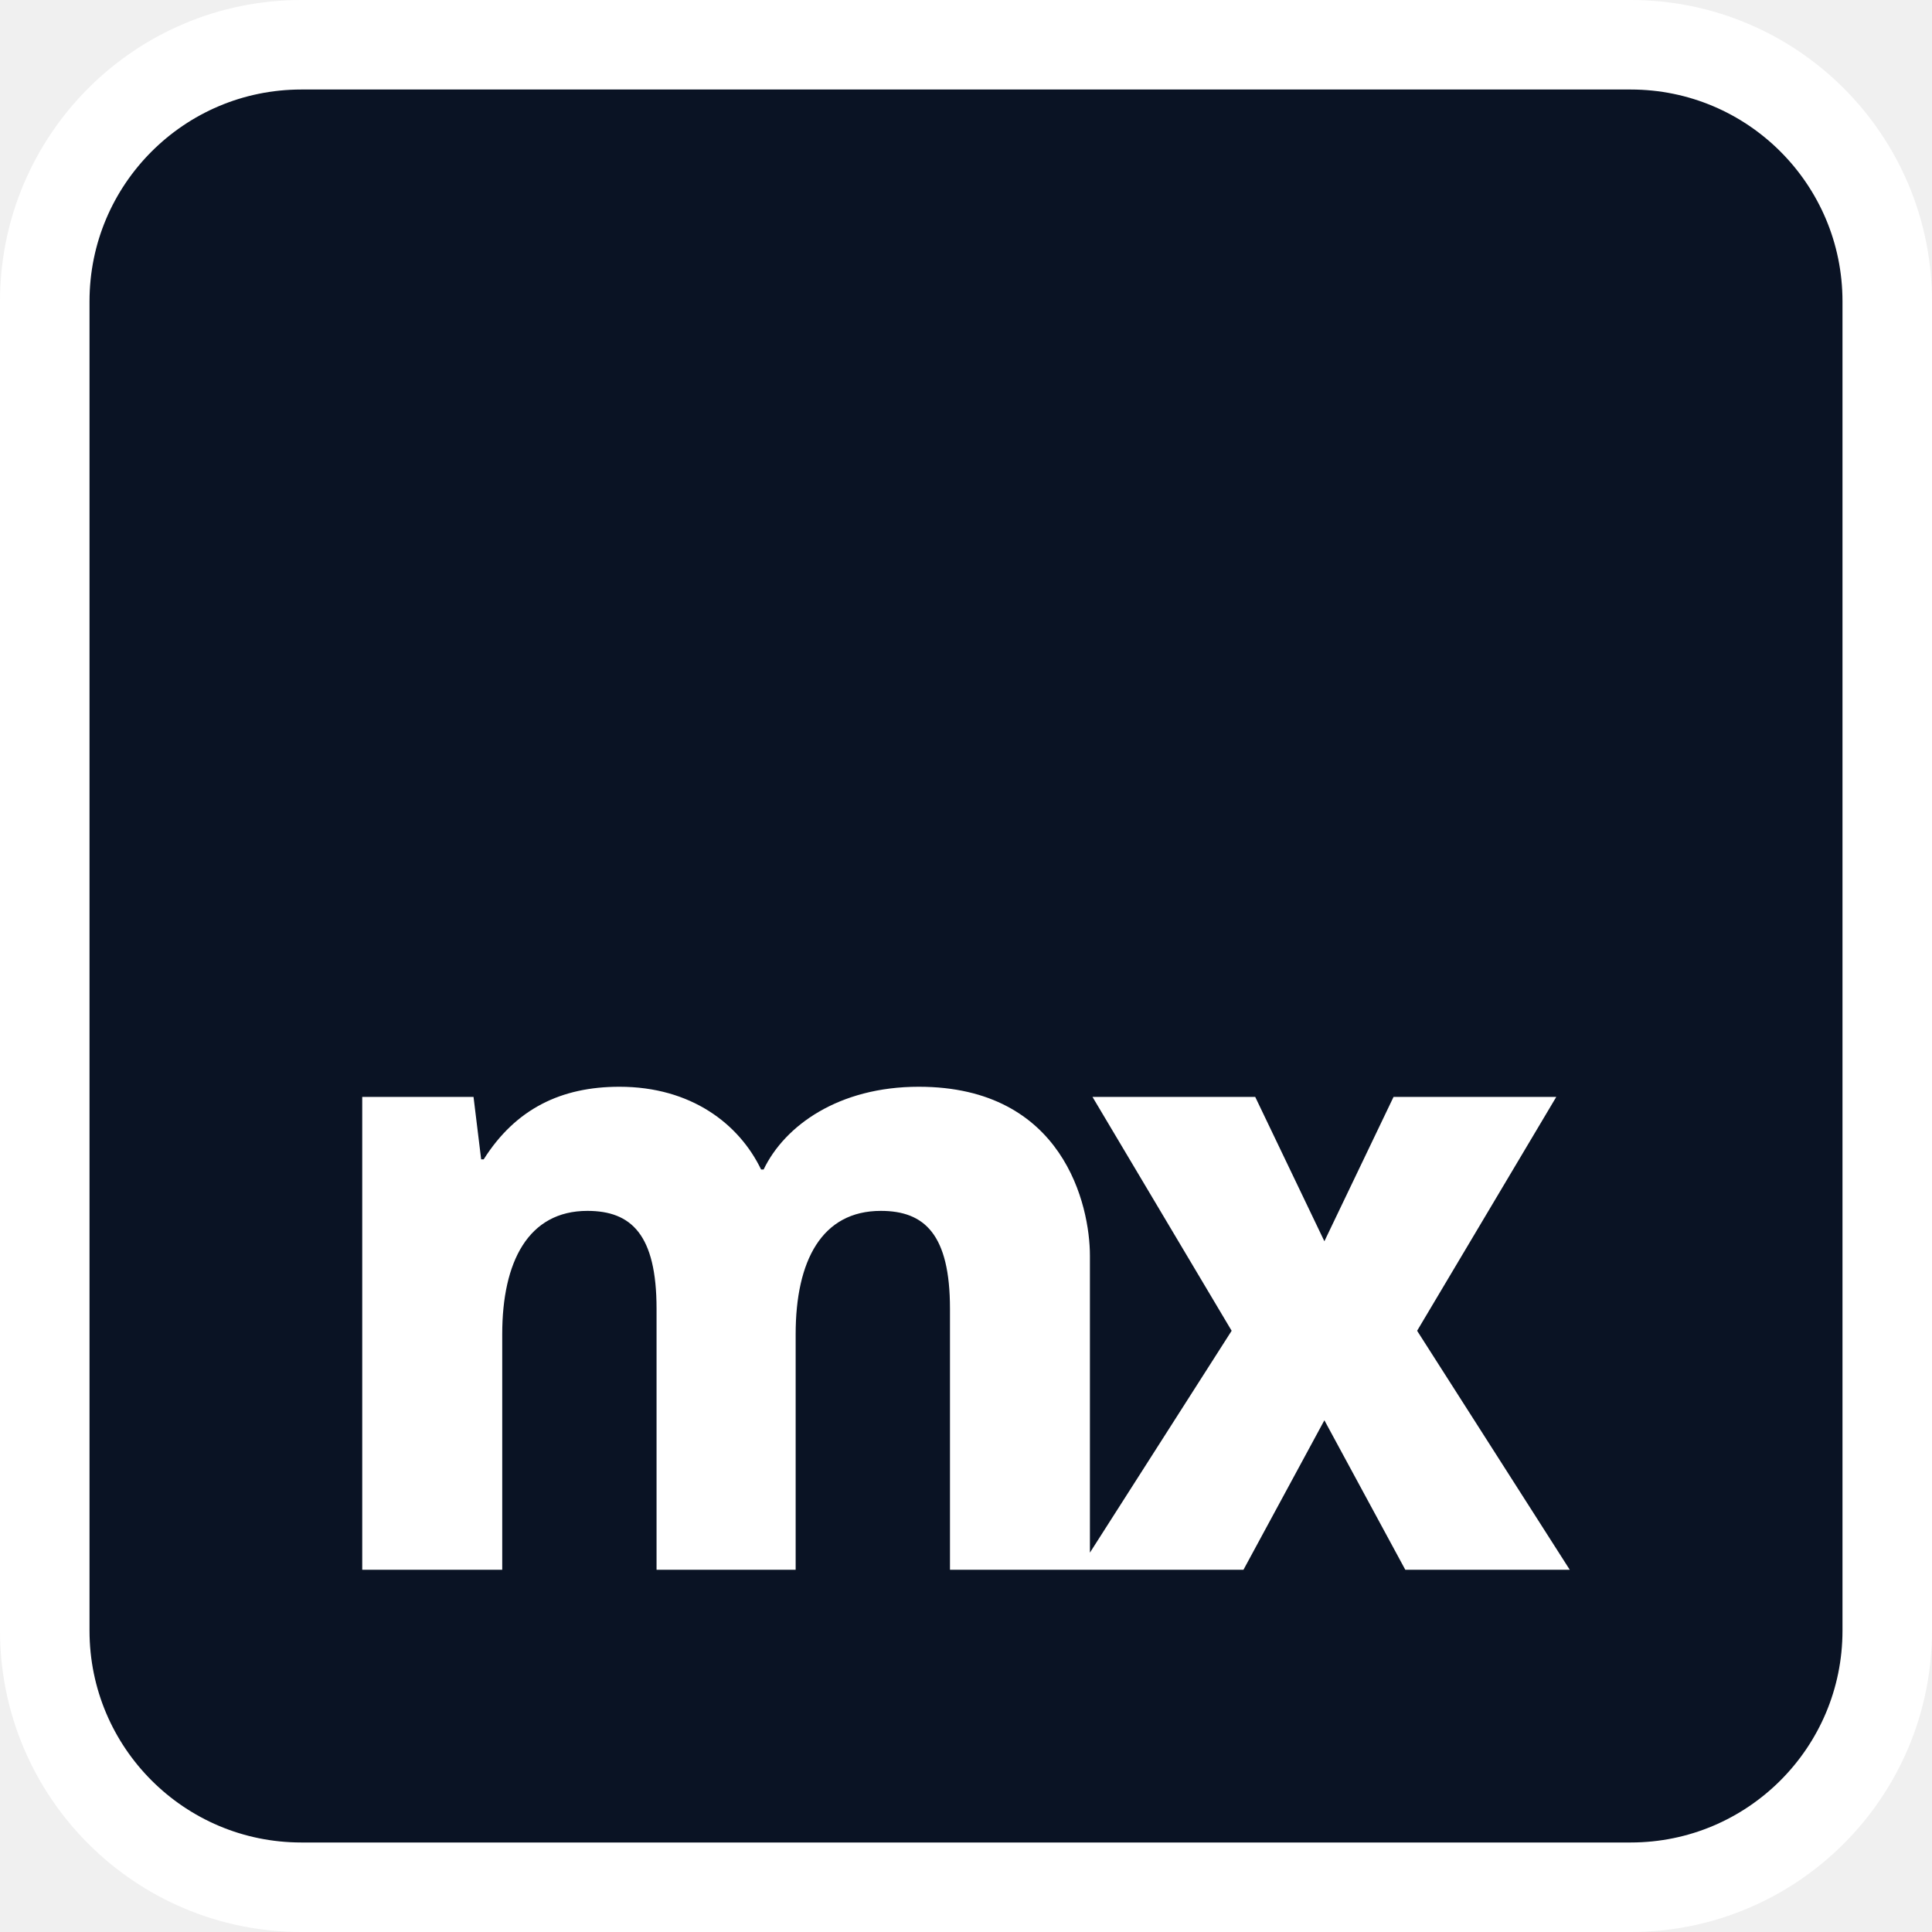
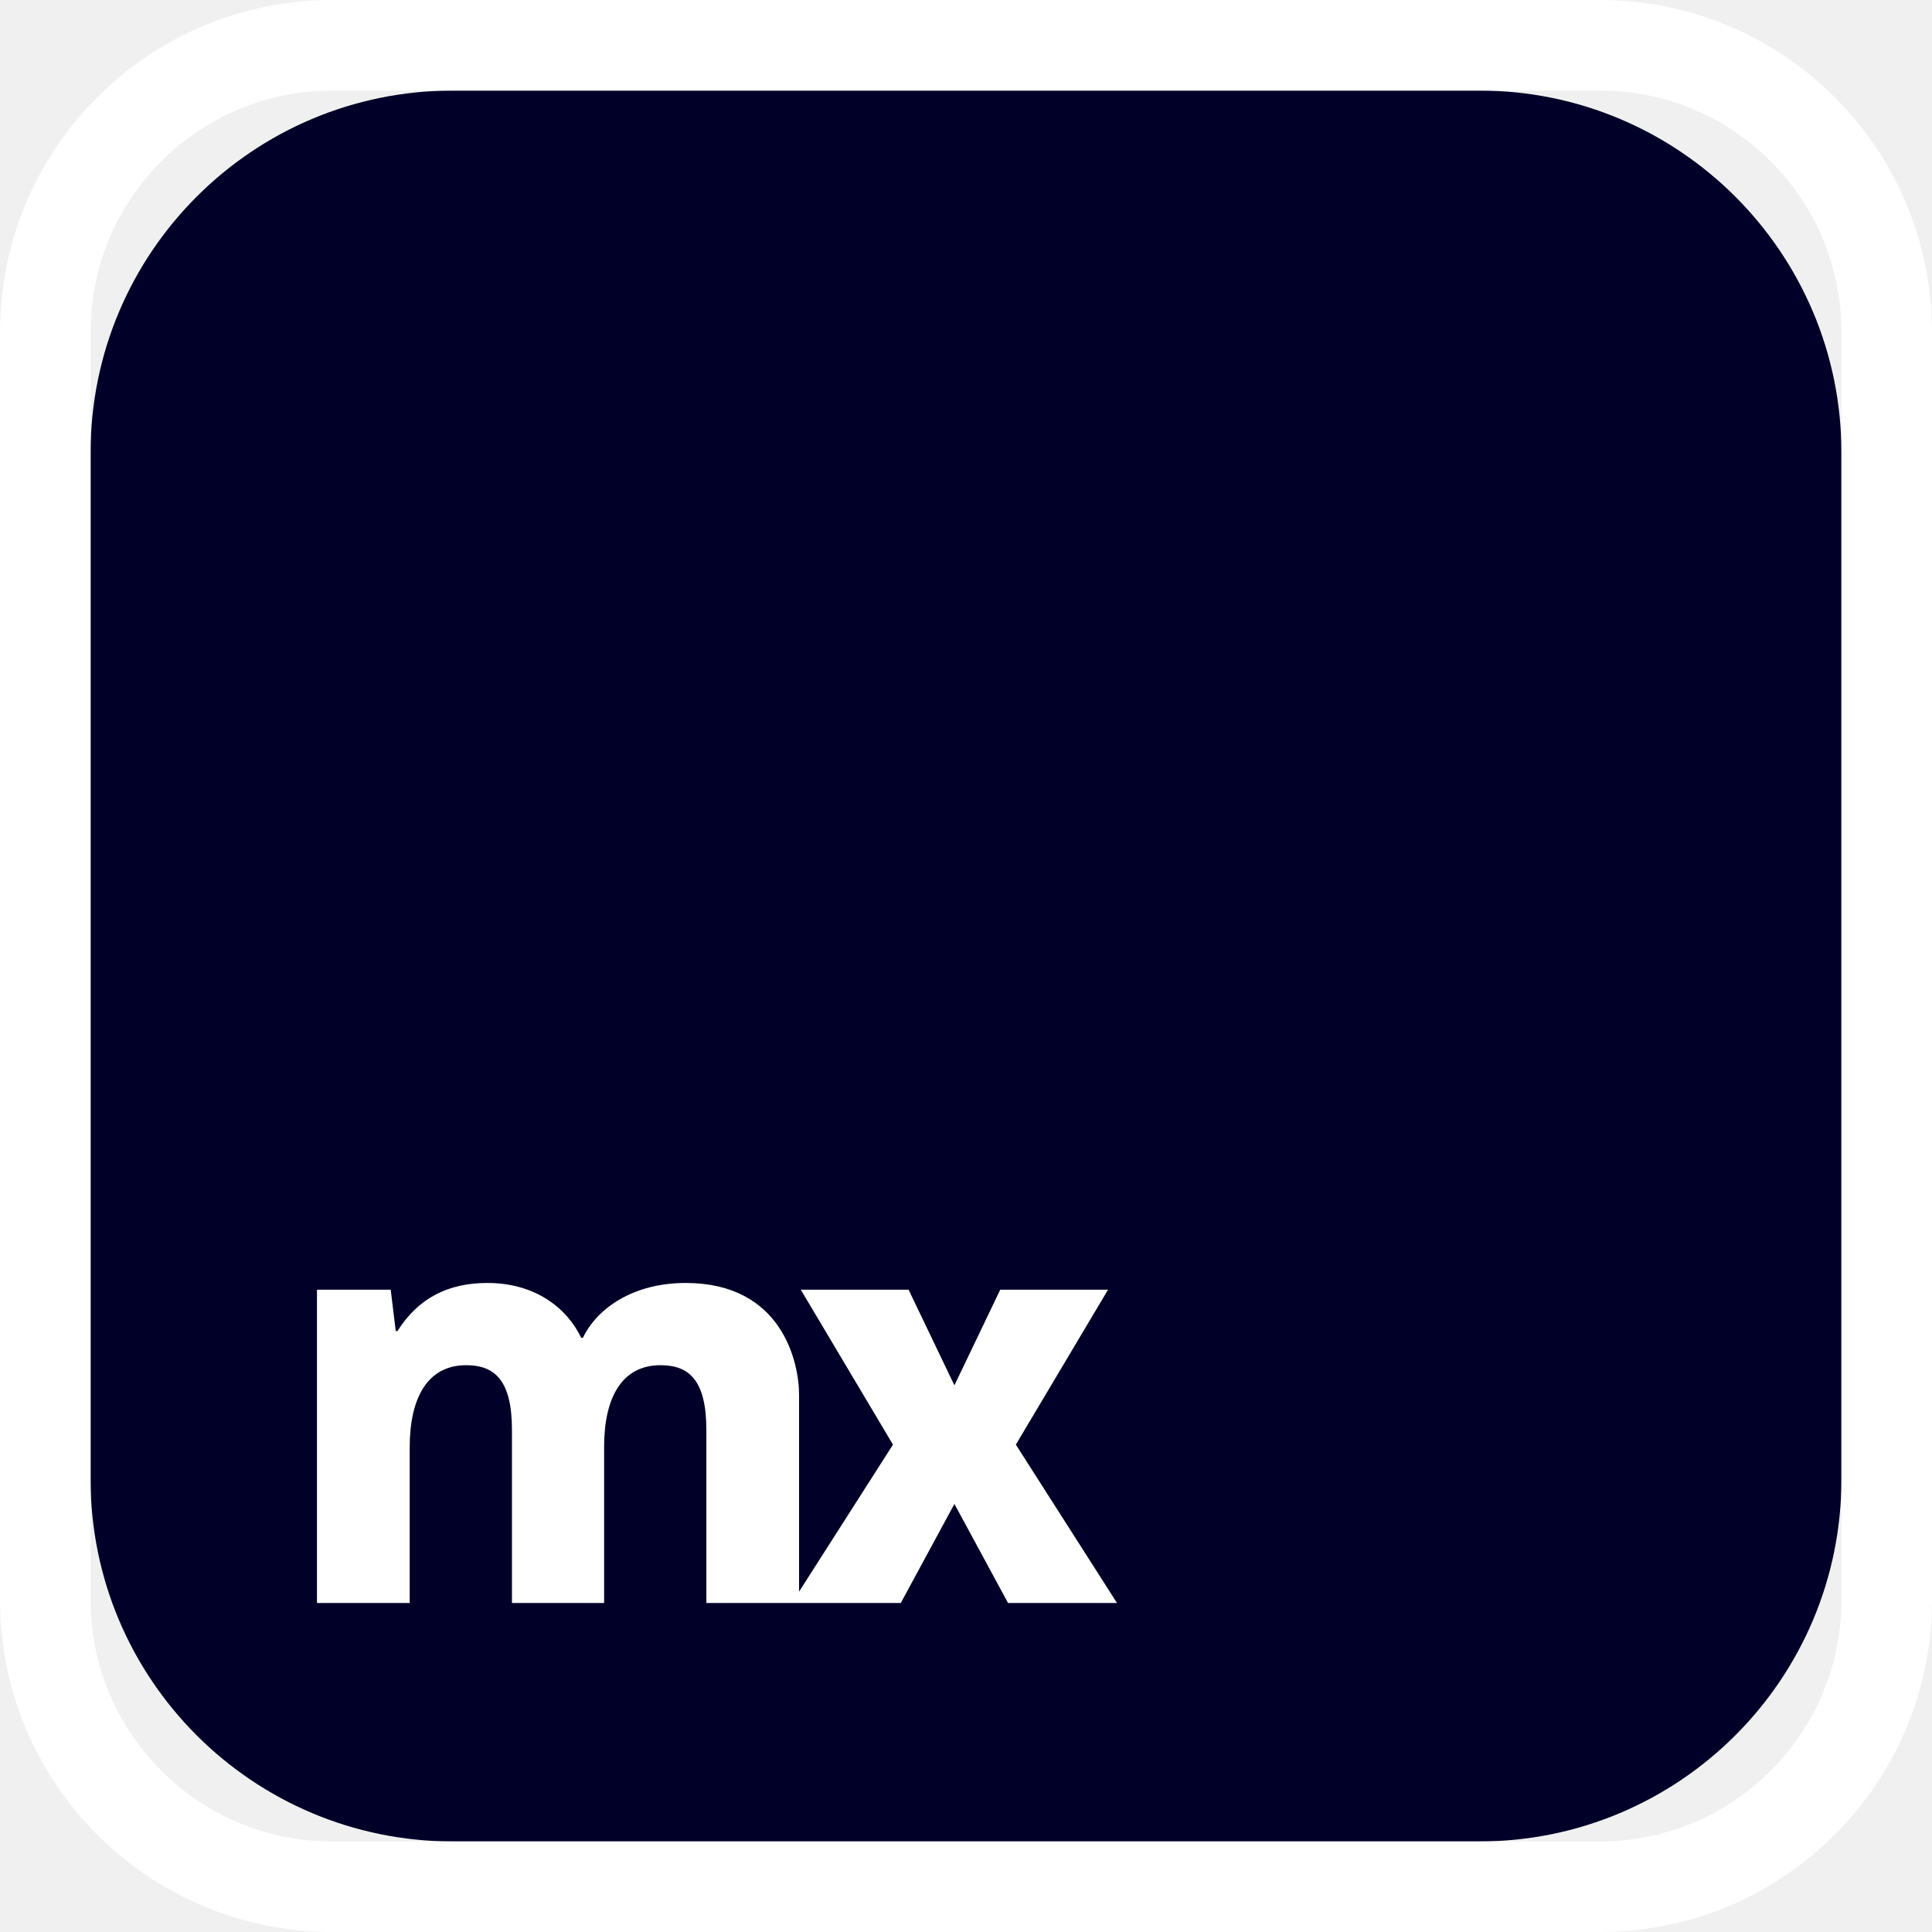
- <svg xmlns="http://www.w3.org/2000/svg" width="64" height="64" viewBox="0 0 32.375 32.375" role="img" aria-label="Mendix">
-   <rect x="0.75" y="0.75" width="30.875" height="30.875" rx="4.3" fill="#0A1324" stroke="#fff" stroke-width="1.5" />
-   <path d="M12.796 19.598C13.149 18.862 14.054 18.211 15.396 18.211C17.826 18.211 18.264 20.206 18.264 21.041V26.018L20.639 22.3L18.307 18.381H21.034L22.193 20.8L23.352 18.381H26.079L23.747 22.3L26.305 26.305H23.549L22.193 23.8L20.837 26.305L15.919 26.305V21.932C15.919 20.687 15.495 20.291 14.76 20.291C13.771 20.291 13.333 21.126 13.333 22.357V26.305H11.002V21.932C11.002 20.687 10.578 20.291 9.843 20.291C8.854 20.291 8.416 21.14 8.416 22.357V26.305H6.07V18.381H7.935L8.063 19.428H8.105C8.642 18.579 9.405 18.211 10.38 18.211C11.581 18.211 12.386 18.834 12.754 19.598H12.796Z" fill="#fff" />
+ <svg xmlns="http://www.w3.org/2000/svg" width="64" height="64" viewBox="0 0 64 64" role="img" aria-label="Mendix">
+   <rect x="3" y="3" width="58" height="58" rx="12" fill="#000028" />
+   <rect x="1.5" y="1.5" width="61" height="61" rx="9.5" fill="none" stroke="#fff" stroke-width="3" />
+   <path transform="translate(2.55 18.649) scale(1.3097)" fill="#fff" d="M12.796 19.598C13.149 18.862 14.054 18.211 15.396 18.211C17.826 18.211 18.264 20.206 18.264 21.041V26.018L20.639 22.3L18.307 18.381H21.034L22.193 20.8L23.352 18.381H26.079L23.747 22.3L26.305 26.305H23.549L22.193 23.8L20.837 26.305L15.919 26.305V21.932C15.919 20.687 15.495 20.291 14.76 20.291C13.771 20.291 13.333 21.126 13.333 22.357V26.305H11.002V21.932C11.002 20.687 10.578 20.291 9.843 20.291C8.854 20.291 8.416 21.14 8.416 22.357V26.305H6.07V18.381H7.935L8.063 19.428H8.105C8.642 18.579 9.405 18.211 10.38 18.211C11.581 18.211 12.386 18.834 12.754 19.598H12.796Z" />
</svg>
